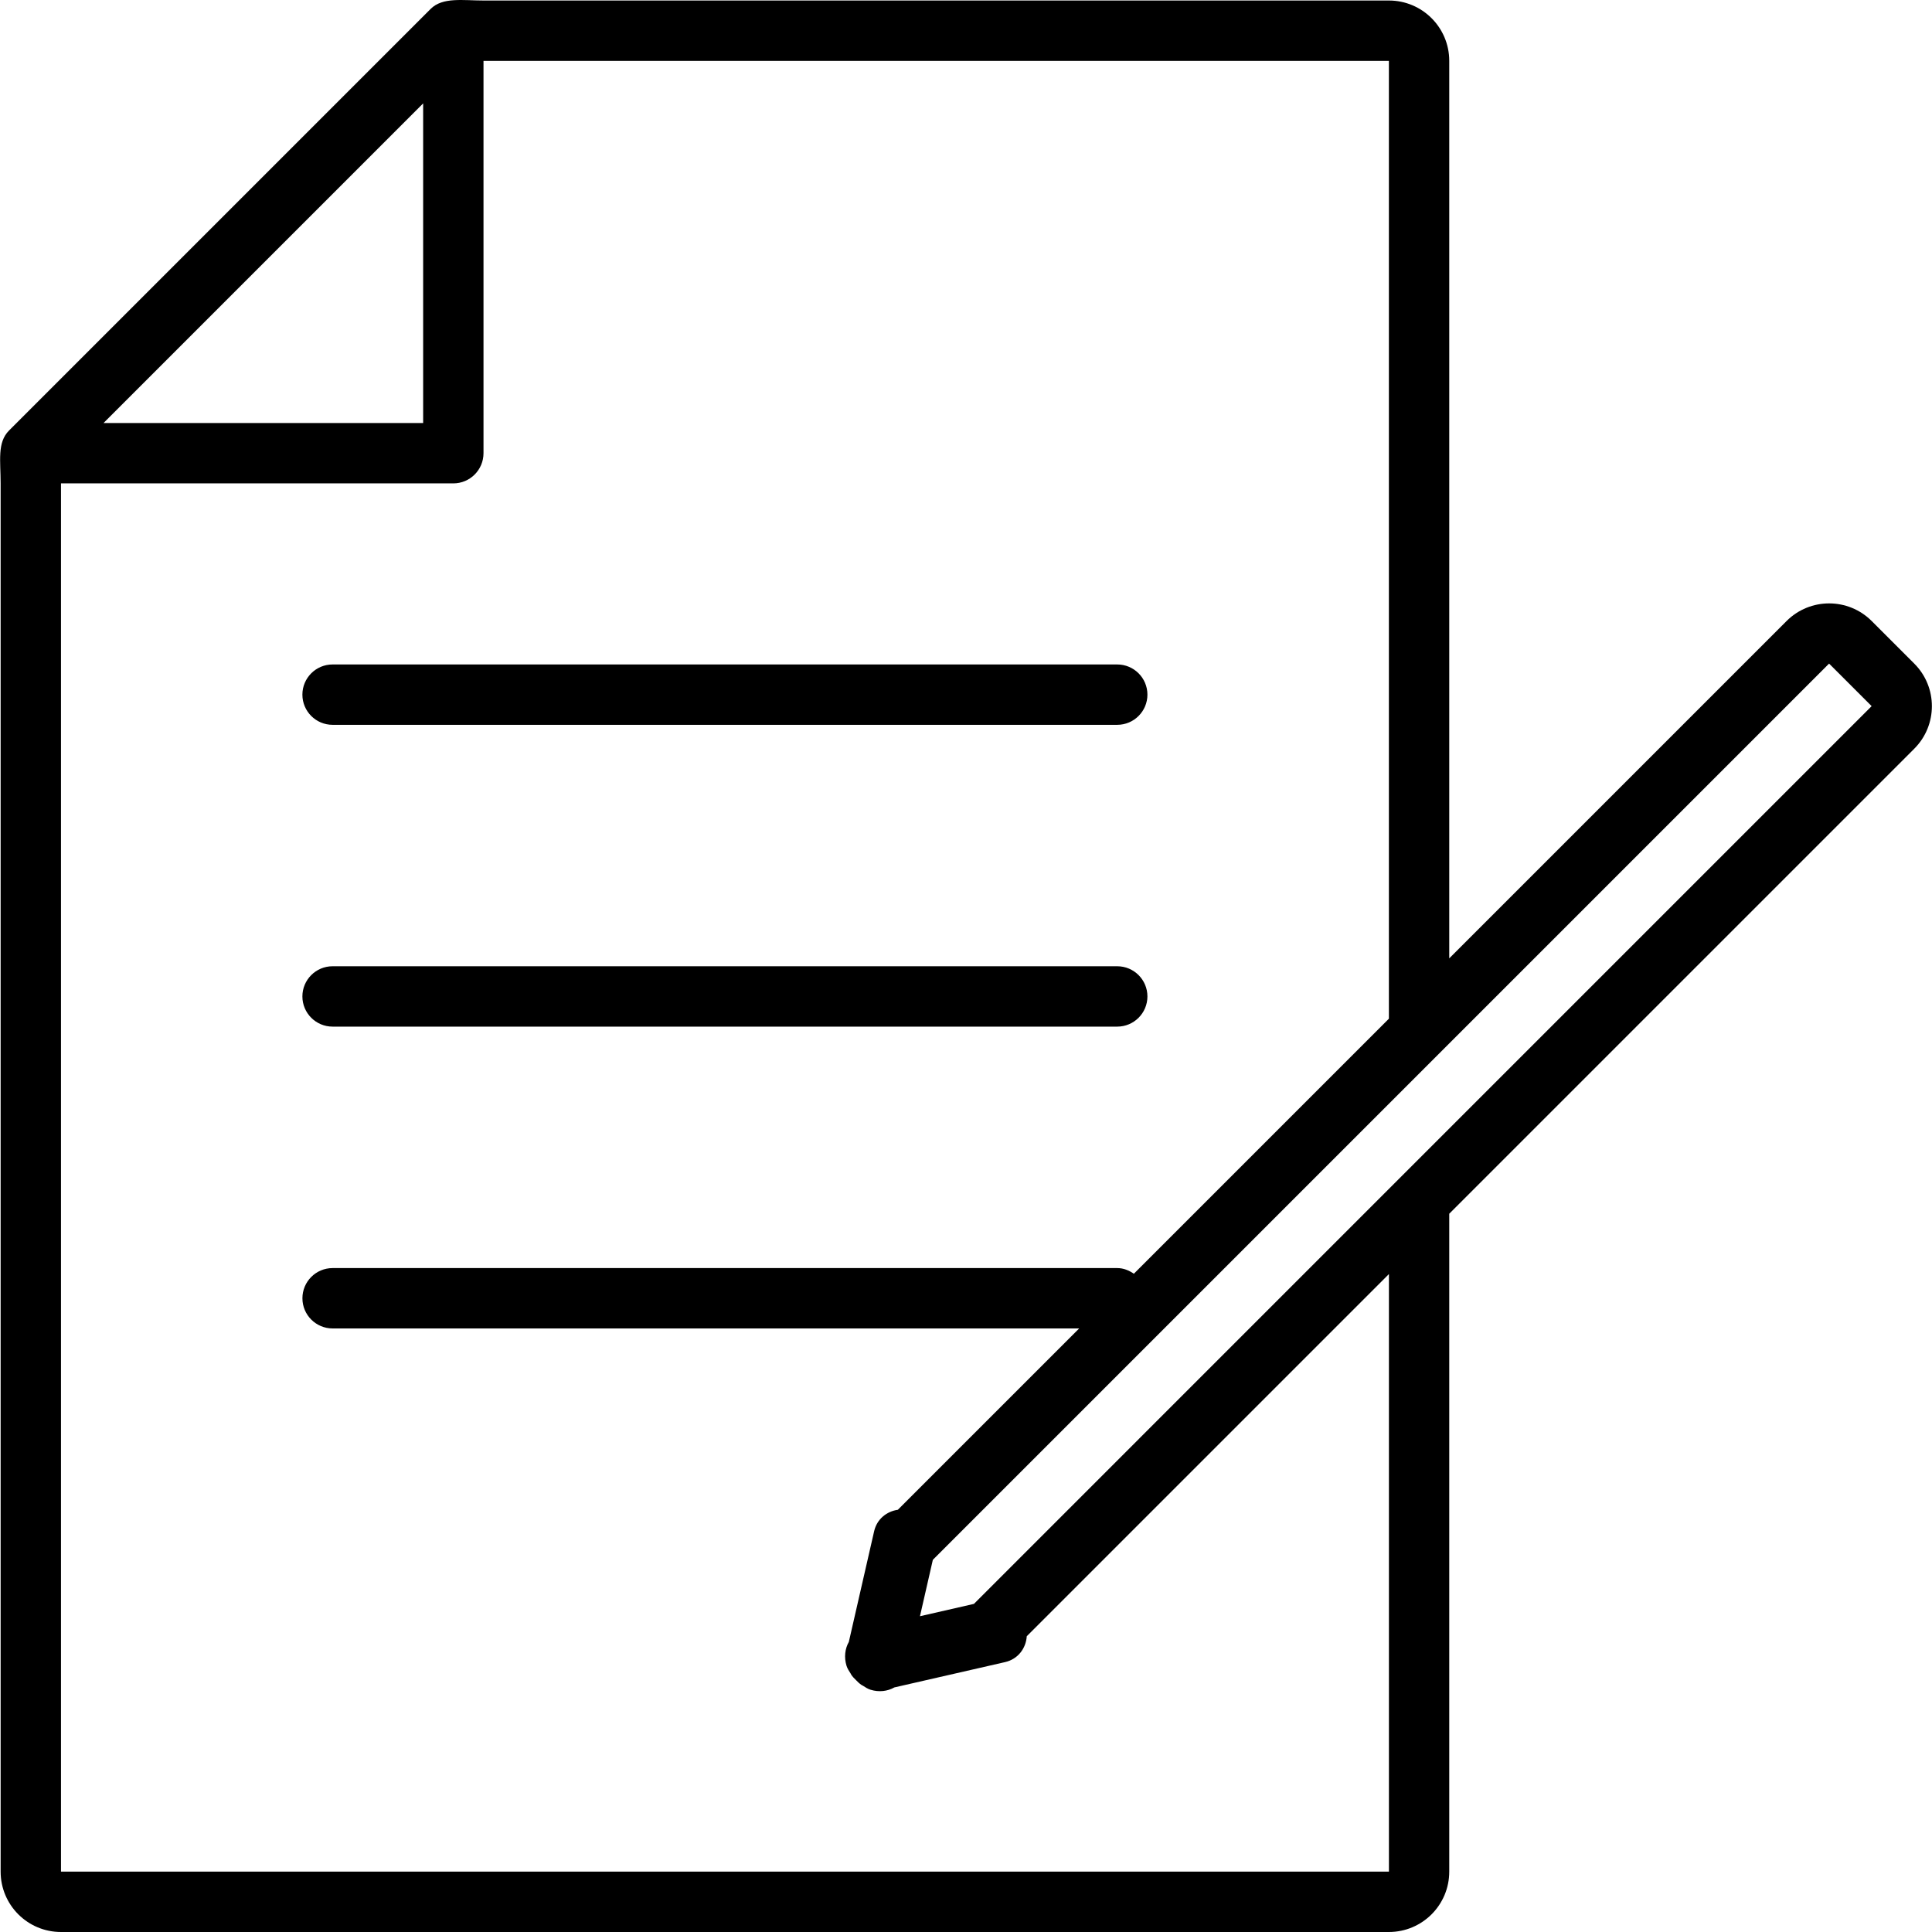
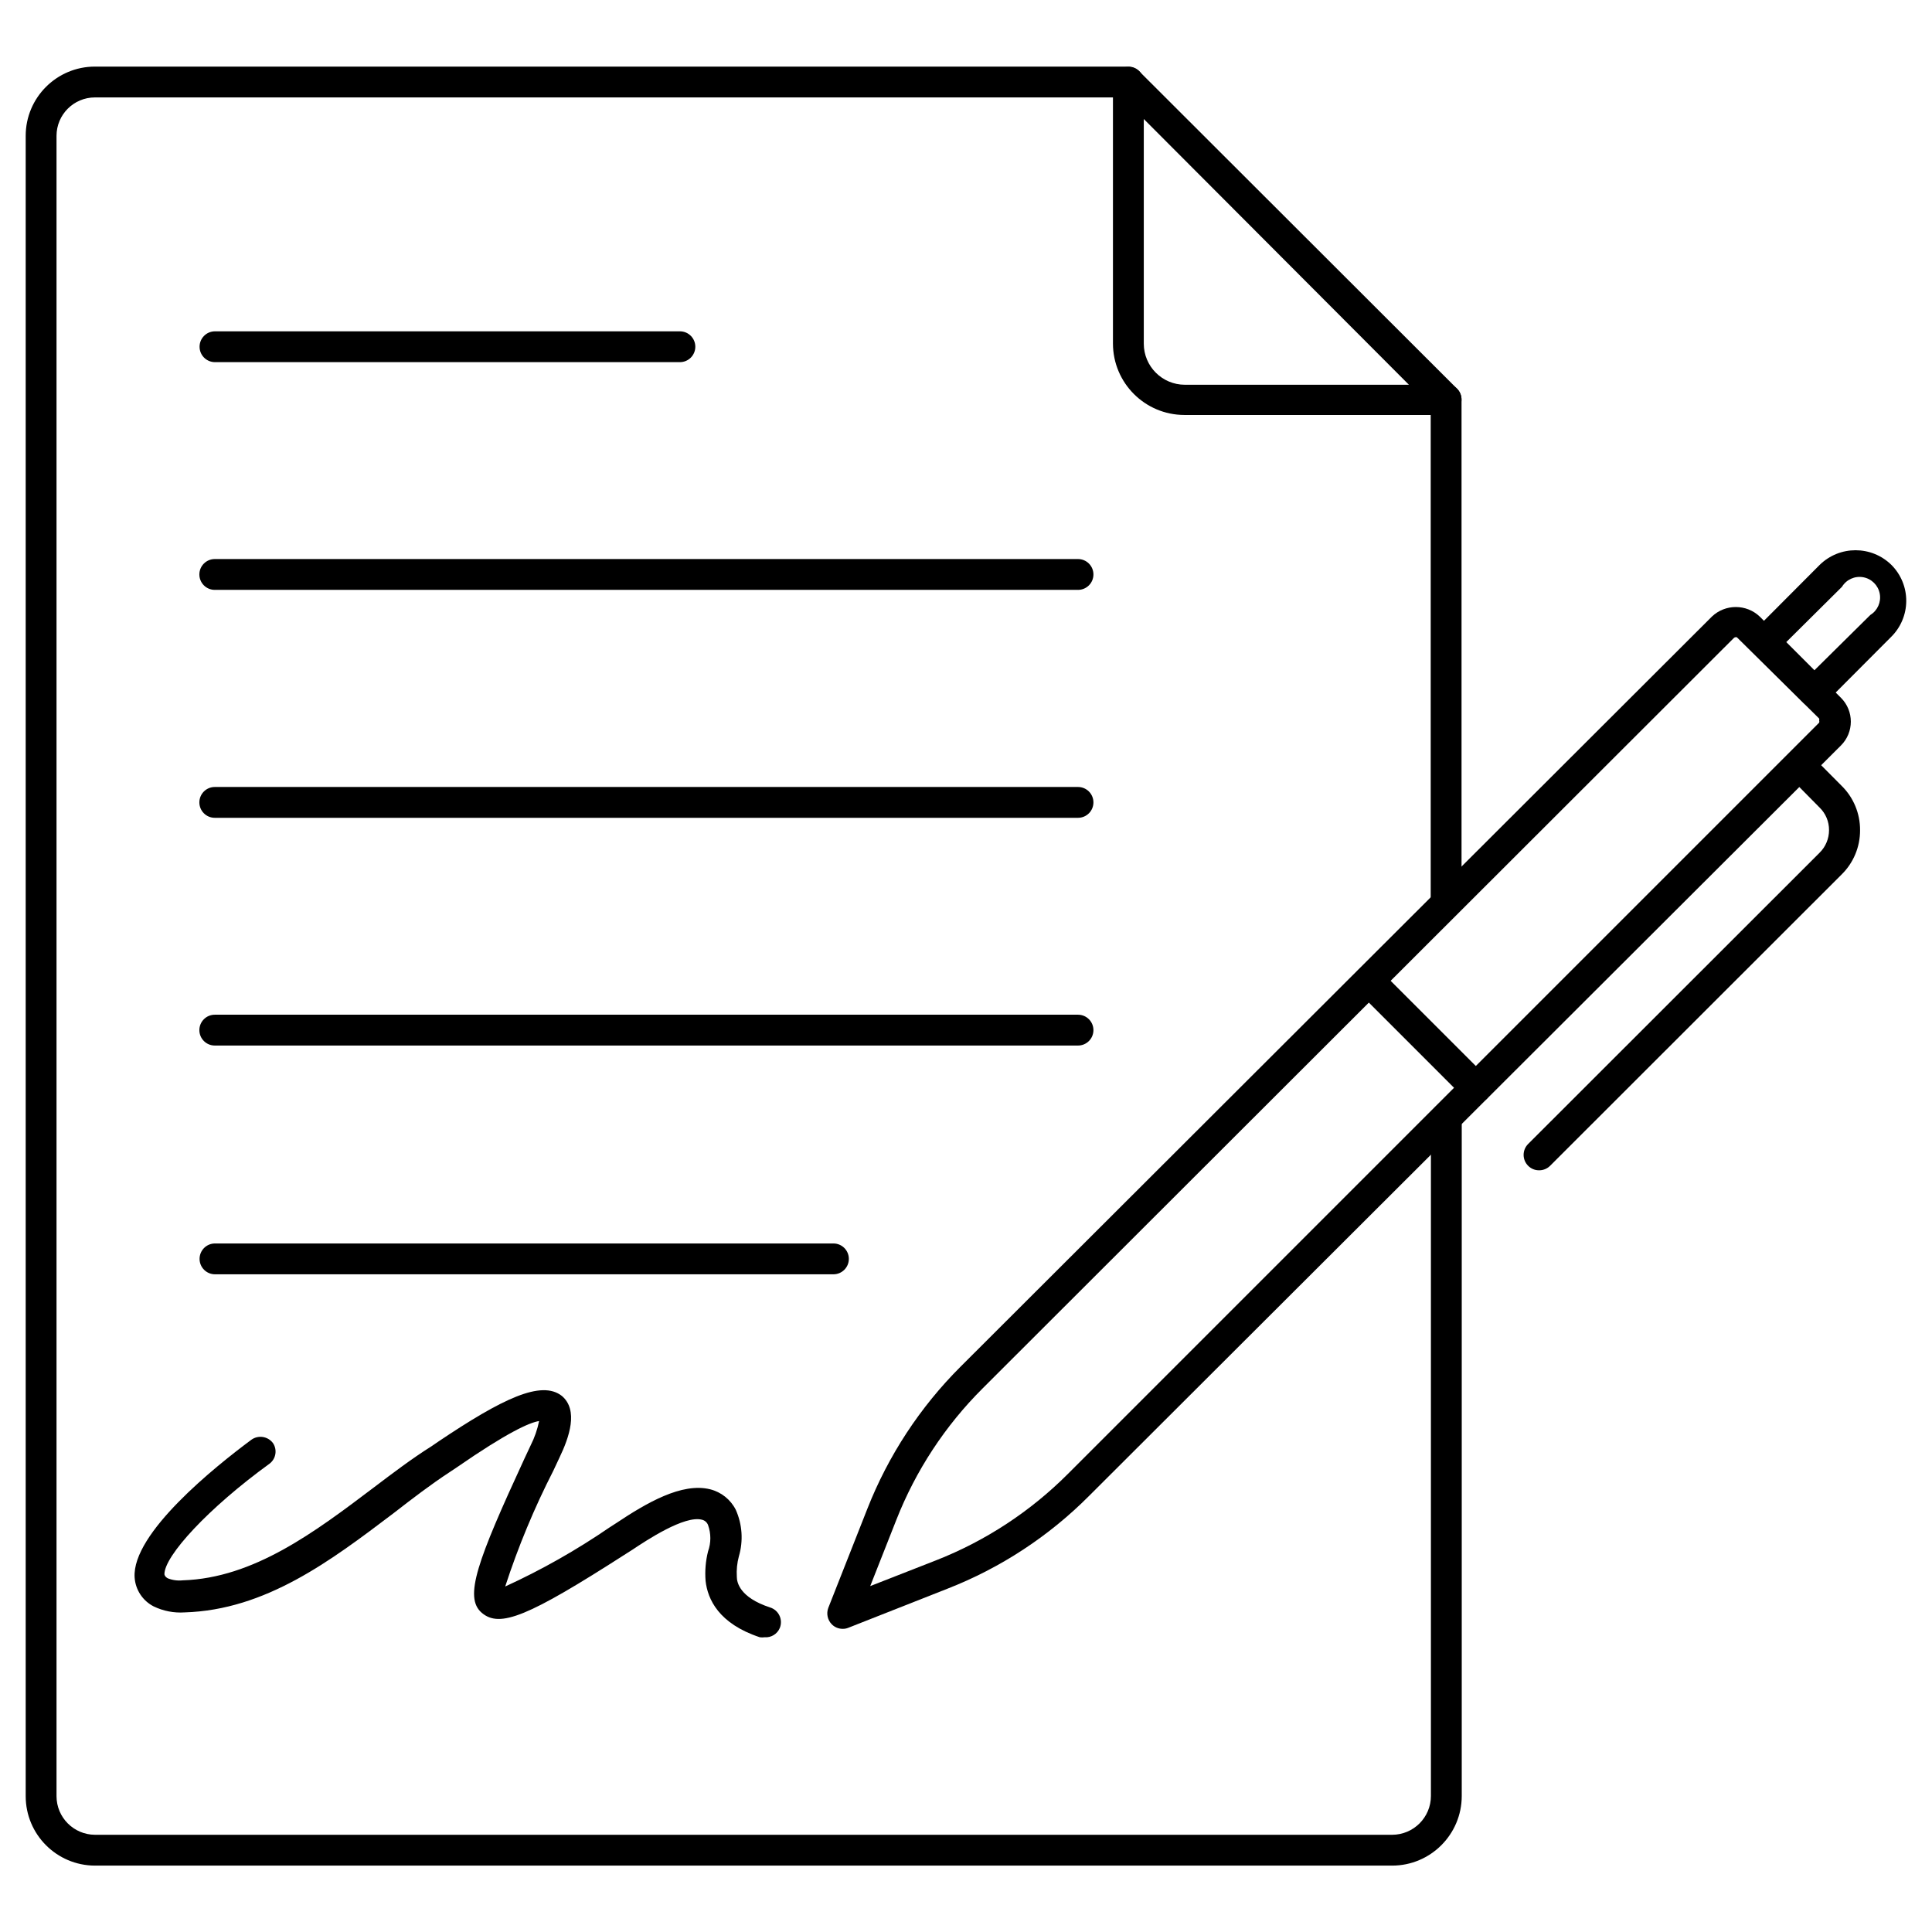
- <svg xmlns="http://www.w3.org/2000/svg" version="1.1" viewBox="0 0 64.017 64.017" enable-background="new 0 0 64.017 64.017">
-   <g>
-     <g>
-       <path d="m63.429,21.988l-1.41-1.41c-0.779-0.779-2.042-0.779-2.821,0l-11.177,11.177v-29.738c0-1.105-0.895-2-2-2h-30c-0.679,0-1.353-0.12-1.751,0.278l-13.971,13.971c-0.398,0.398-0.278,1.009-0.278,1.751v46c0,1.105 0.895,2 2,2h44c1.105,0 2-0.895 2-2v-21.8l15.408-15.408c0.779-0.779 0.779-2.042 0-2.821zm-49.408-18.562v10.591h-10.591l10.591-10.591zm32,58.591h-44v-46h13c0.552,0 1-0.448 1-1v-13h30v31.738l-8.45,8.45c-0.16-0.109-0.342-0.187-0.55-0.187h-26c-0.552,0-1,0.448-1,1 0,0.552 0.448,1 1,1h24.738l-6.009,6.009c-0.378,0.054-0.695,0.315-0.785,0.709l-.839,3.669c-0.127,0.225-0.163,0.506-0.077,0.789 0.029,0.096 0.085,0.177 0.137,0.259 0.008,0.014 0.013,0.027 0.021,0.04 0.046,0.068 0.1,0.124 0.159,0.18 0.056,0.058 0.112,0.112 0.18,0.158 0.013,0.008 0.027,0.014 0.041,0.022 0.083,0.052 0.163,0.107 0.259,0.137 0.283,0.087 0.563,0.05 0.788-0.077l3.669-.839c0.42-0.096 0.691-0.446 0.719-0.857l12-12v19.8zm-13.75-8.872l-1.788,.409 .427-1.869 29.697-29.697 1.41,1.41-29.746,29.747zm-21.251-29.128h26c0.552,0 1-0.448 1-1 0-0.552-0.448-1-1-1h-26c-0.552,0-1,0.448-1,1 0,0.552 0.448,1 1,1zm0,10h26c0.552,0 1-0.448 1-1 0-0.552-0.448-1-1-1h-26c-0.552,0-1,0.448-1,1 0,0.552 0.448,1 1,1z" />
-     </g>
-   </g>
+ <svg xmlns="http://www.w3.org/2000/svg" id="Layer_1" data-name="Layer 1" viewBox="0 0 94 94">
+   <path d="M41,79.25a.74.74,0,0,1-.53-.22.76.76,0,0,1-.17-.8l1.9-4.82a20.24,20.24,0,0,1,4.54-6.92L83.29,30a1.69,1.69,0,0,1,2.33,0l3.95,3.95a1.64,1.64,0,0,1,0,2.32L53,72.77a20,20,0,0,1-6.91,4.53l-4.82,1.9A.69.69,0,0,1,41,79.25ZM84.45,31a.15.15,0,0,0-.1.05L47.81,67.55a18.68,18.68,0,0,0-4.2,6.4l-1.27,3.22,3.22-1.26h0a18.73,18.73,0,0,0,6.4-4.2L88.51,35.16a.14.14,0,0,0,0-.1.19.19,0,0,0,0-.1l-4-3.95A.12.12,0,0,0,84.45,31Z" />
+   <path d="M88.28,34.42h0a.75.75,0,0,1-.53-.22l-2.43-2.43a.74.74,0,0,1,0-1.06l3.21-3.22a2.49,2.49,0,0,1,3.5,0h0A2.47,2.47,0,0,1,92,31L88.81,34.2A.75.75,0,0,1,88.28,34.42Zm-1.37-3.18,1.37,1.37L91,29.92a1,1,0,1,0-1.38-1.37Z" />
+   <path d="M71.81,53.68a.75.75,0,0,1-.53-.22l-5.22-5.22a.75.75,0,0,1,1.06-1.06l5.22,5.22a.75.75,0,0,1,0,1.06A.79.79,0,0,1,71.81,53.68Z" />
+   <path d="M74.88,56.94a.74.74,0,0,1-.53-.22.75.75,0,0,1,0-1.06L88.53,41.49a1.54,1.54,0,0,0,.46-1.1,1.51,1.51,0,0,0-.46-1.1L87,37.74a.75.75,0,0,1,1.06-1.06l1.54,1.55a3,3,0,0,1,.9,2.16,3,3,0,0,1-.9,2.16L75.42,56.72A.75.75,0,0,1,74.88,56.94Z" />
+   <path d="M37.2,79.66a.85.85,0,0,1-.23,0c-2-.66-2.54-1.85-2.64-2.74a4.43,4.43,0,0,1,.12-1.44,1.9,1.9,0,0,0,0-1.28.42.42,0,0,0-.3-.26c-.85-.22-2.69,1-3.38,1.46l-.33.21c-4.75,3.05-6.12,3.61-7,2.86s-.22-2.53,2.08-7.51l.3-.64a4.7,4.7,0,0,0,.41-1.18c-.47.07-1.57.57-4,2.25l-.36.24c-.9.59-1.79,1.27-2.73,2-3.05,2.31-6.21,4.7-10.16,4.82a3,3,0,0,1-1.5-.29,1.71,1.71,0,0,1-.93-1.41c-.14-2.15,3.93-5.4,5.68-6.7a.76.76,0,0,1,1.05.16.74.74,0,0,1-.16,1C10.13,73.38,8,75.7,8,76.59c0,0,0,.11.16.2a1.53,1.53,0,0,0,.73.1c3.46-.11,6.43-2.35,9.3-4.52.91-.69,1.86-1.41,2.8-2l.35-.24c3.1-2.08,5-3,6-2.21.81.69.36,2-.12,3l-.3.64a38.75,38.75,0,0,0-2.34,5.63,34,34,0,0,0,5.07-2.87l.31-.2c1.5-1,3.21-2,4.59-1.66a1.92,1.92,0,0,1,1.25,1,3.28,3.28,0,0,1,.15,2.26,3.08,3.08,0,0,0-.1,1c0,.25.12,1,1.62,1.49a.75.75,0,0,1,.47,1A.74.74,0,0,1,37.2,79.66Z" />
+   <path d="M33.08,17.62H10.46a.75.75,0,0,1,0-1.5H33.08a.75.75,0,0,1,0,1.5Z" />
+   <path d="M52.45,28.7h-42a.75.75,0,1,1,0-1.5h42a.75.75,0,0,1,0,1.5Z" />
+   <path d="M52.45,39.79h-42a.75.75,0,0,1,0-1.5h42a.75.75,0,0,1,0,1.5Z" />
+   <path d="M52.45,50.87h-42a.75.75,0,0,1,0-1.5h42a.75.75,0,0,1,0,1.5Z" />
+   <path d="M40.55,62H10.46a.75.75,0,1,1,0-1.5H40.55a.75.75,0,0,1,0,1.5Z" />
+   <path d="M67.73,90.77H4.62a3.38,3.38,0,0,1-3.37-3.38V6.61A3.37,3.37,0,0,1,4.62,3.24H54.9a.75.75,0,0,1,0,1.5H4.62A1.87,1.87,0,0,0,2.75,6.61V87.39a1.88,1.88,0,0,0,1.87,1.88H67.73a1.89,1.89,0,0,0,1.89-1.89v-33a.75.75,0,0,1,1.5,0v33A3.39,3.39,0,0,1,67.73,90.77Z" />
+   <path d="M70.36,44.68a.75.75,0,0,1-.75-.75V19.44a.75.75,0,1,1,1.5,0V43.93A.74.74,0,0,1,70.36,44.68Z" />
+   <path d="M70.36,20.19H57.62a3.48,3.48,0,0,1-3.47-3.47V4a.75.75,0,0,1,.46-.69.77.77,0,0,1,.82.16L70.89,18.91a.75.75,0,0,1-.53,1.28ZM55.65,5.79V16.72a2,2,0,0,0,2,2H68.55Z" />
</svg>
